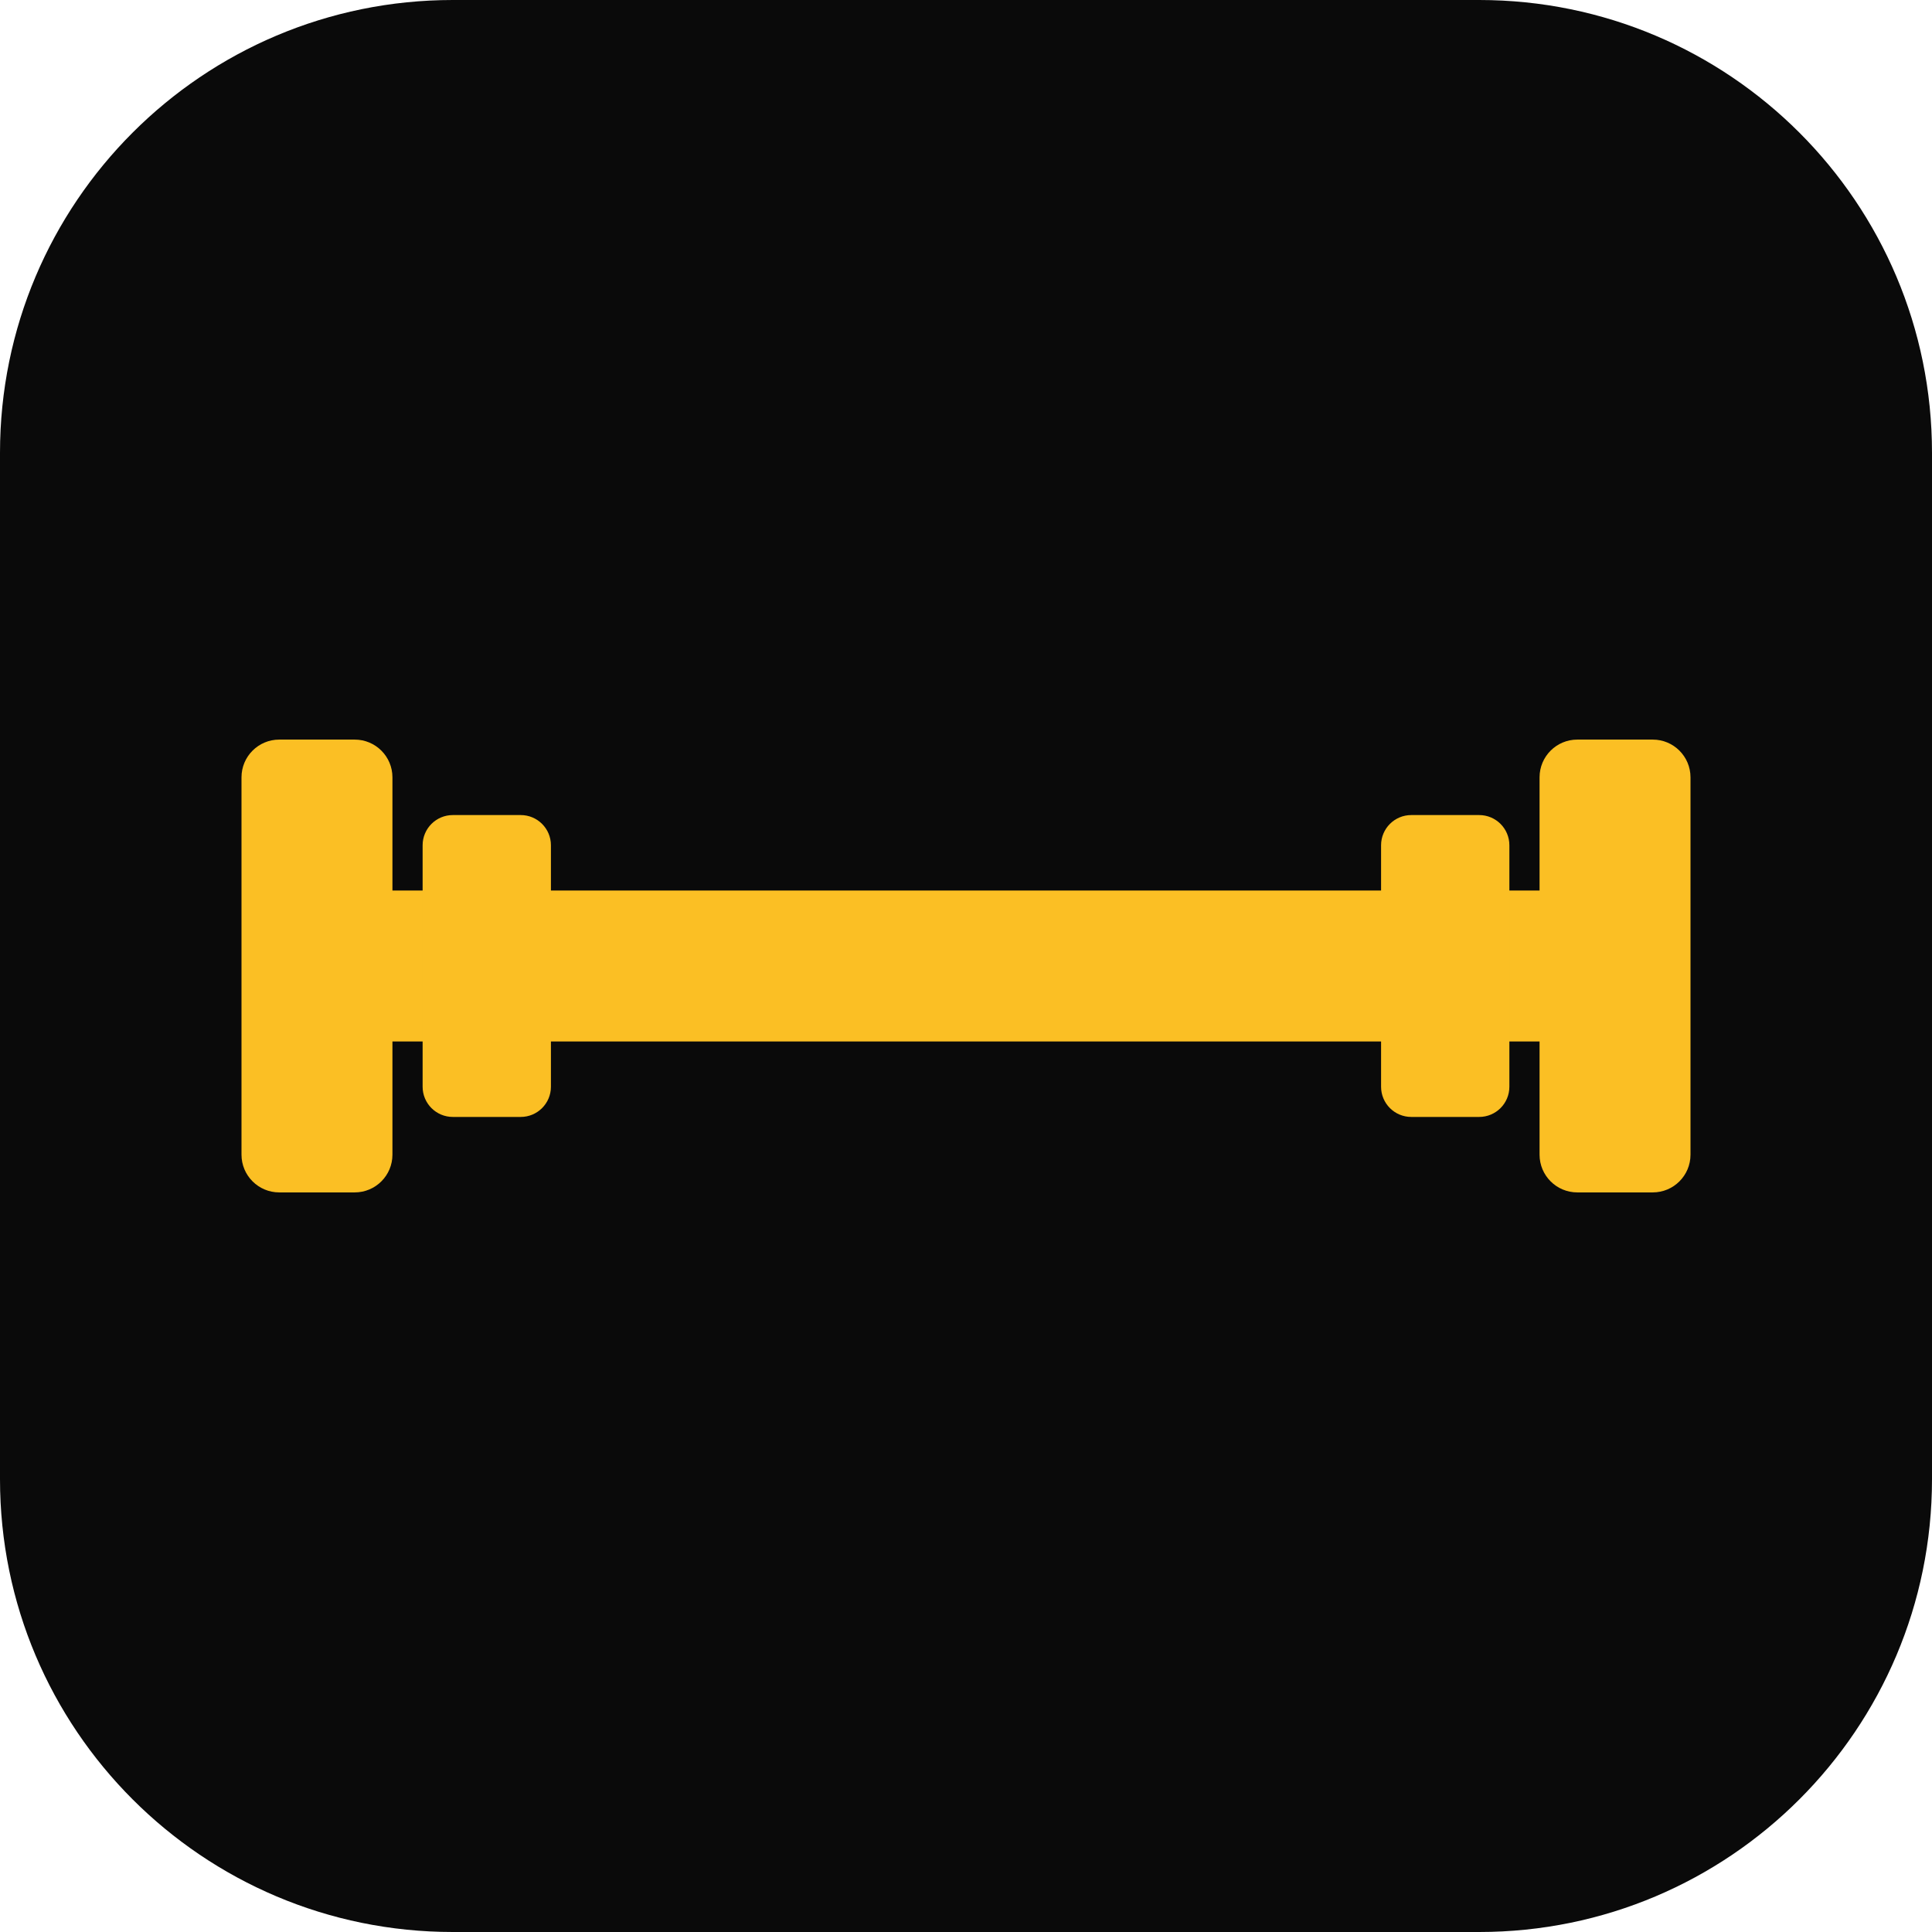
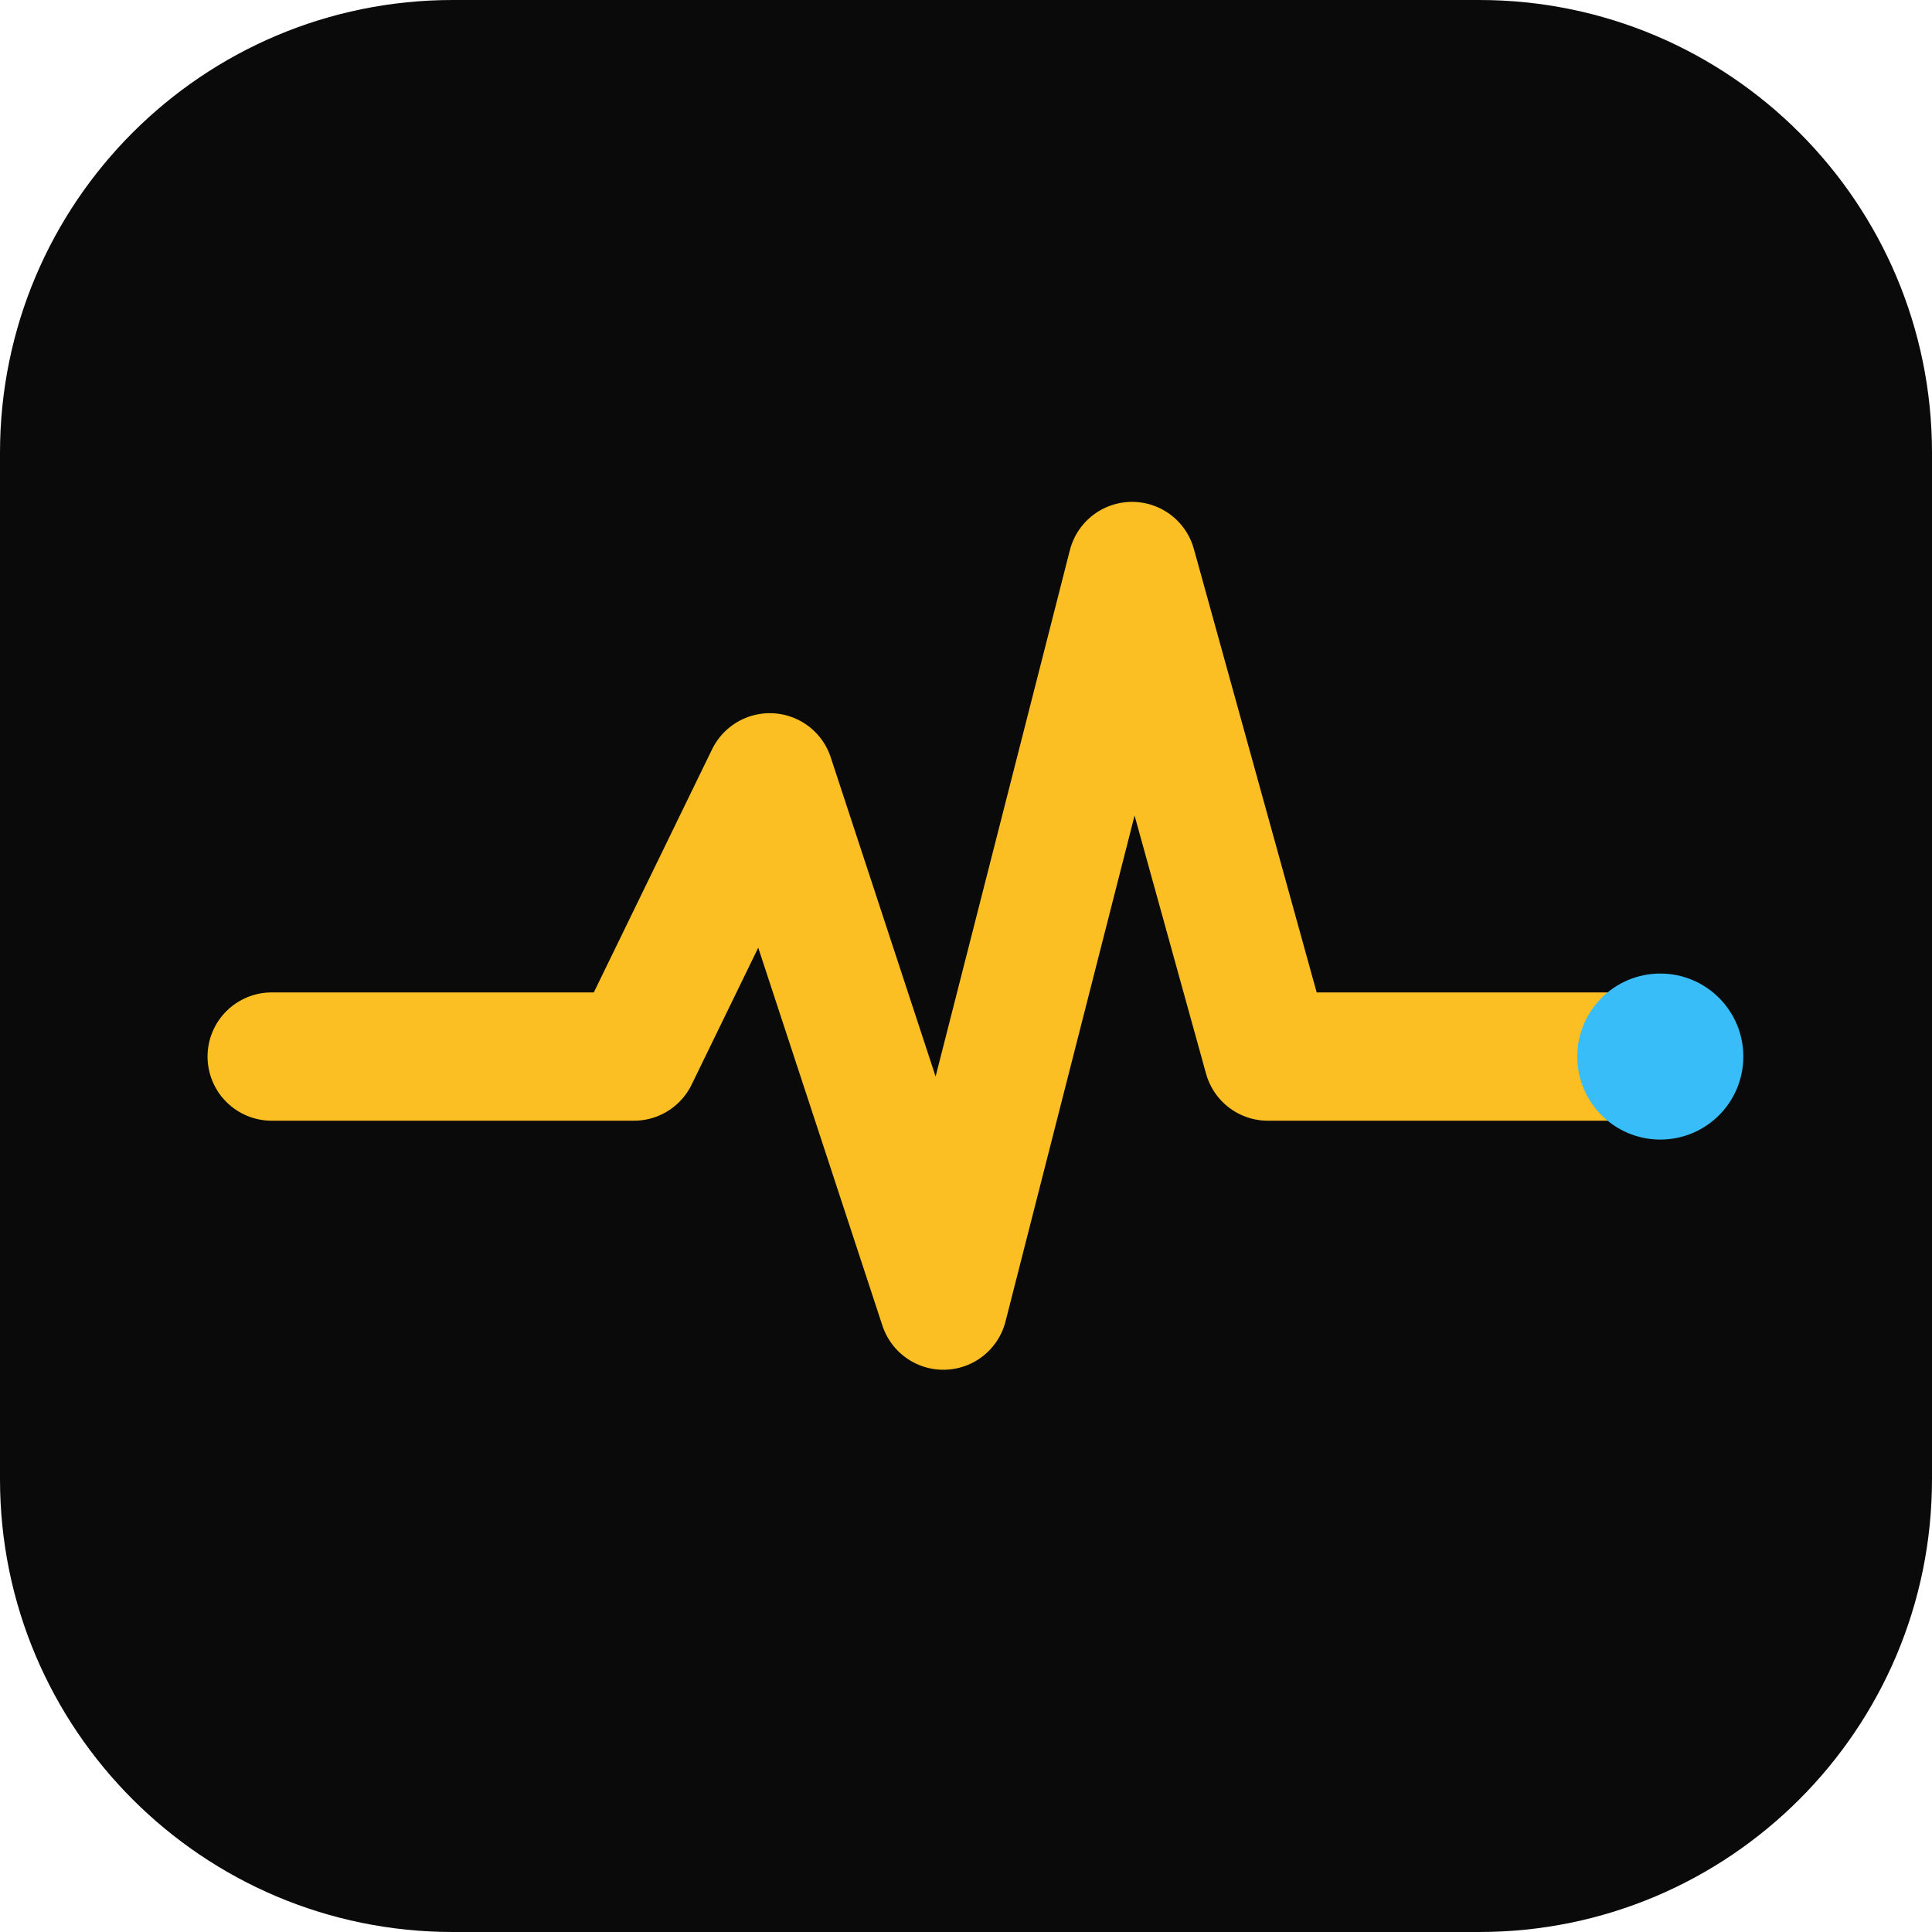
<svg xmlns="http://www.w3.org/2000/svg" width="512" height="512" viewBox="0 0 512 512">
  <rect width="512" height="512" rx="120" fill="#0a0a0a" />
-   <g fill="#fbbf24">
-     <rect x="96" y="236" width="320" height="40" rx="8" />
-     <rect x="64" y="196" width="40" height="120" rx="10" />
-     <rect x="408" y="196" width="40" height="120" rx="10" />
-     <rect x="112" y="216" width="34" height="80" rx="8" />
-     <rect x="366" y="216" width="34" height="80" rx="8" />
-   </g>
+   <polyline points="72,280 168,280 204,206 250,346 300,150 336,280 440,280" fill="none" stroke="#fbbf24" stroke-width="34" stroke-linecap="round" stroke-linejoin="round" />
+   <circle cx="440" cy="280" r="22" fill="#38bdf8" />
</svg>
